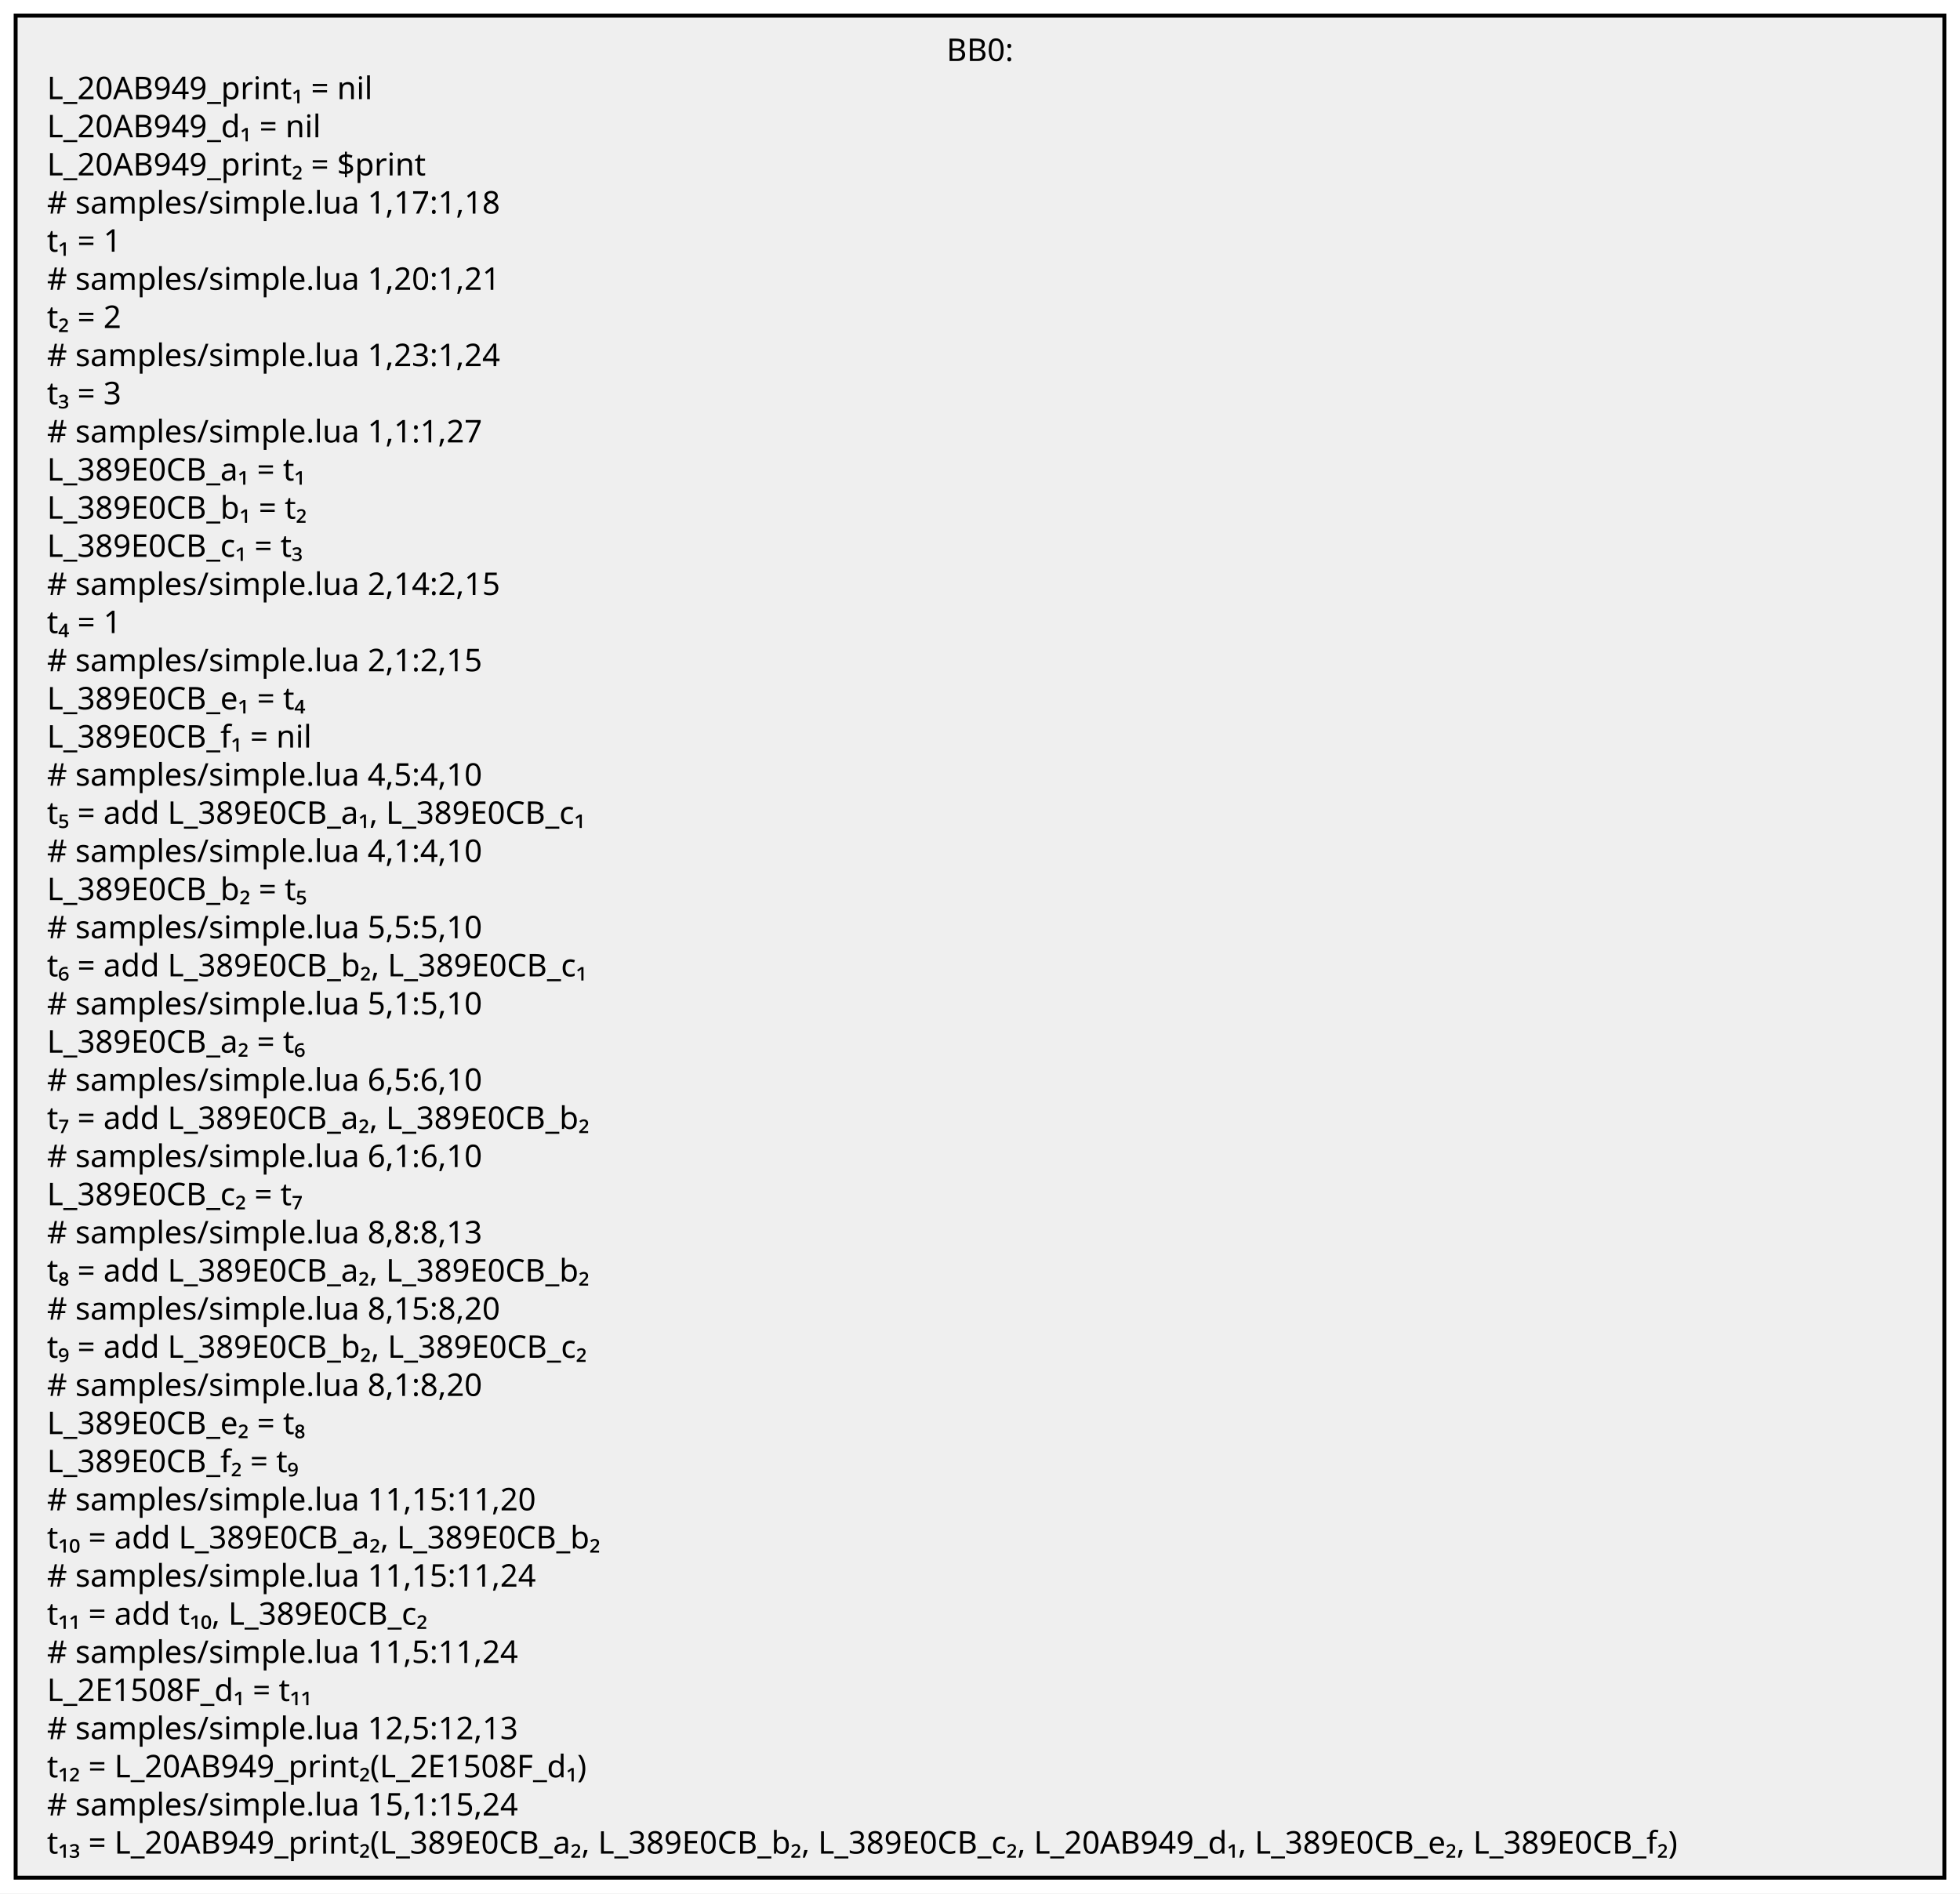
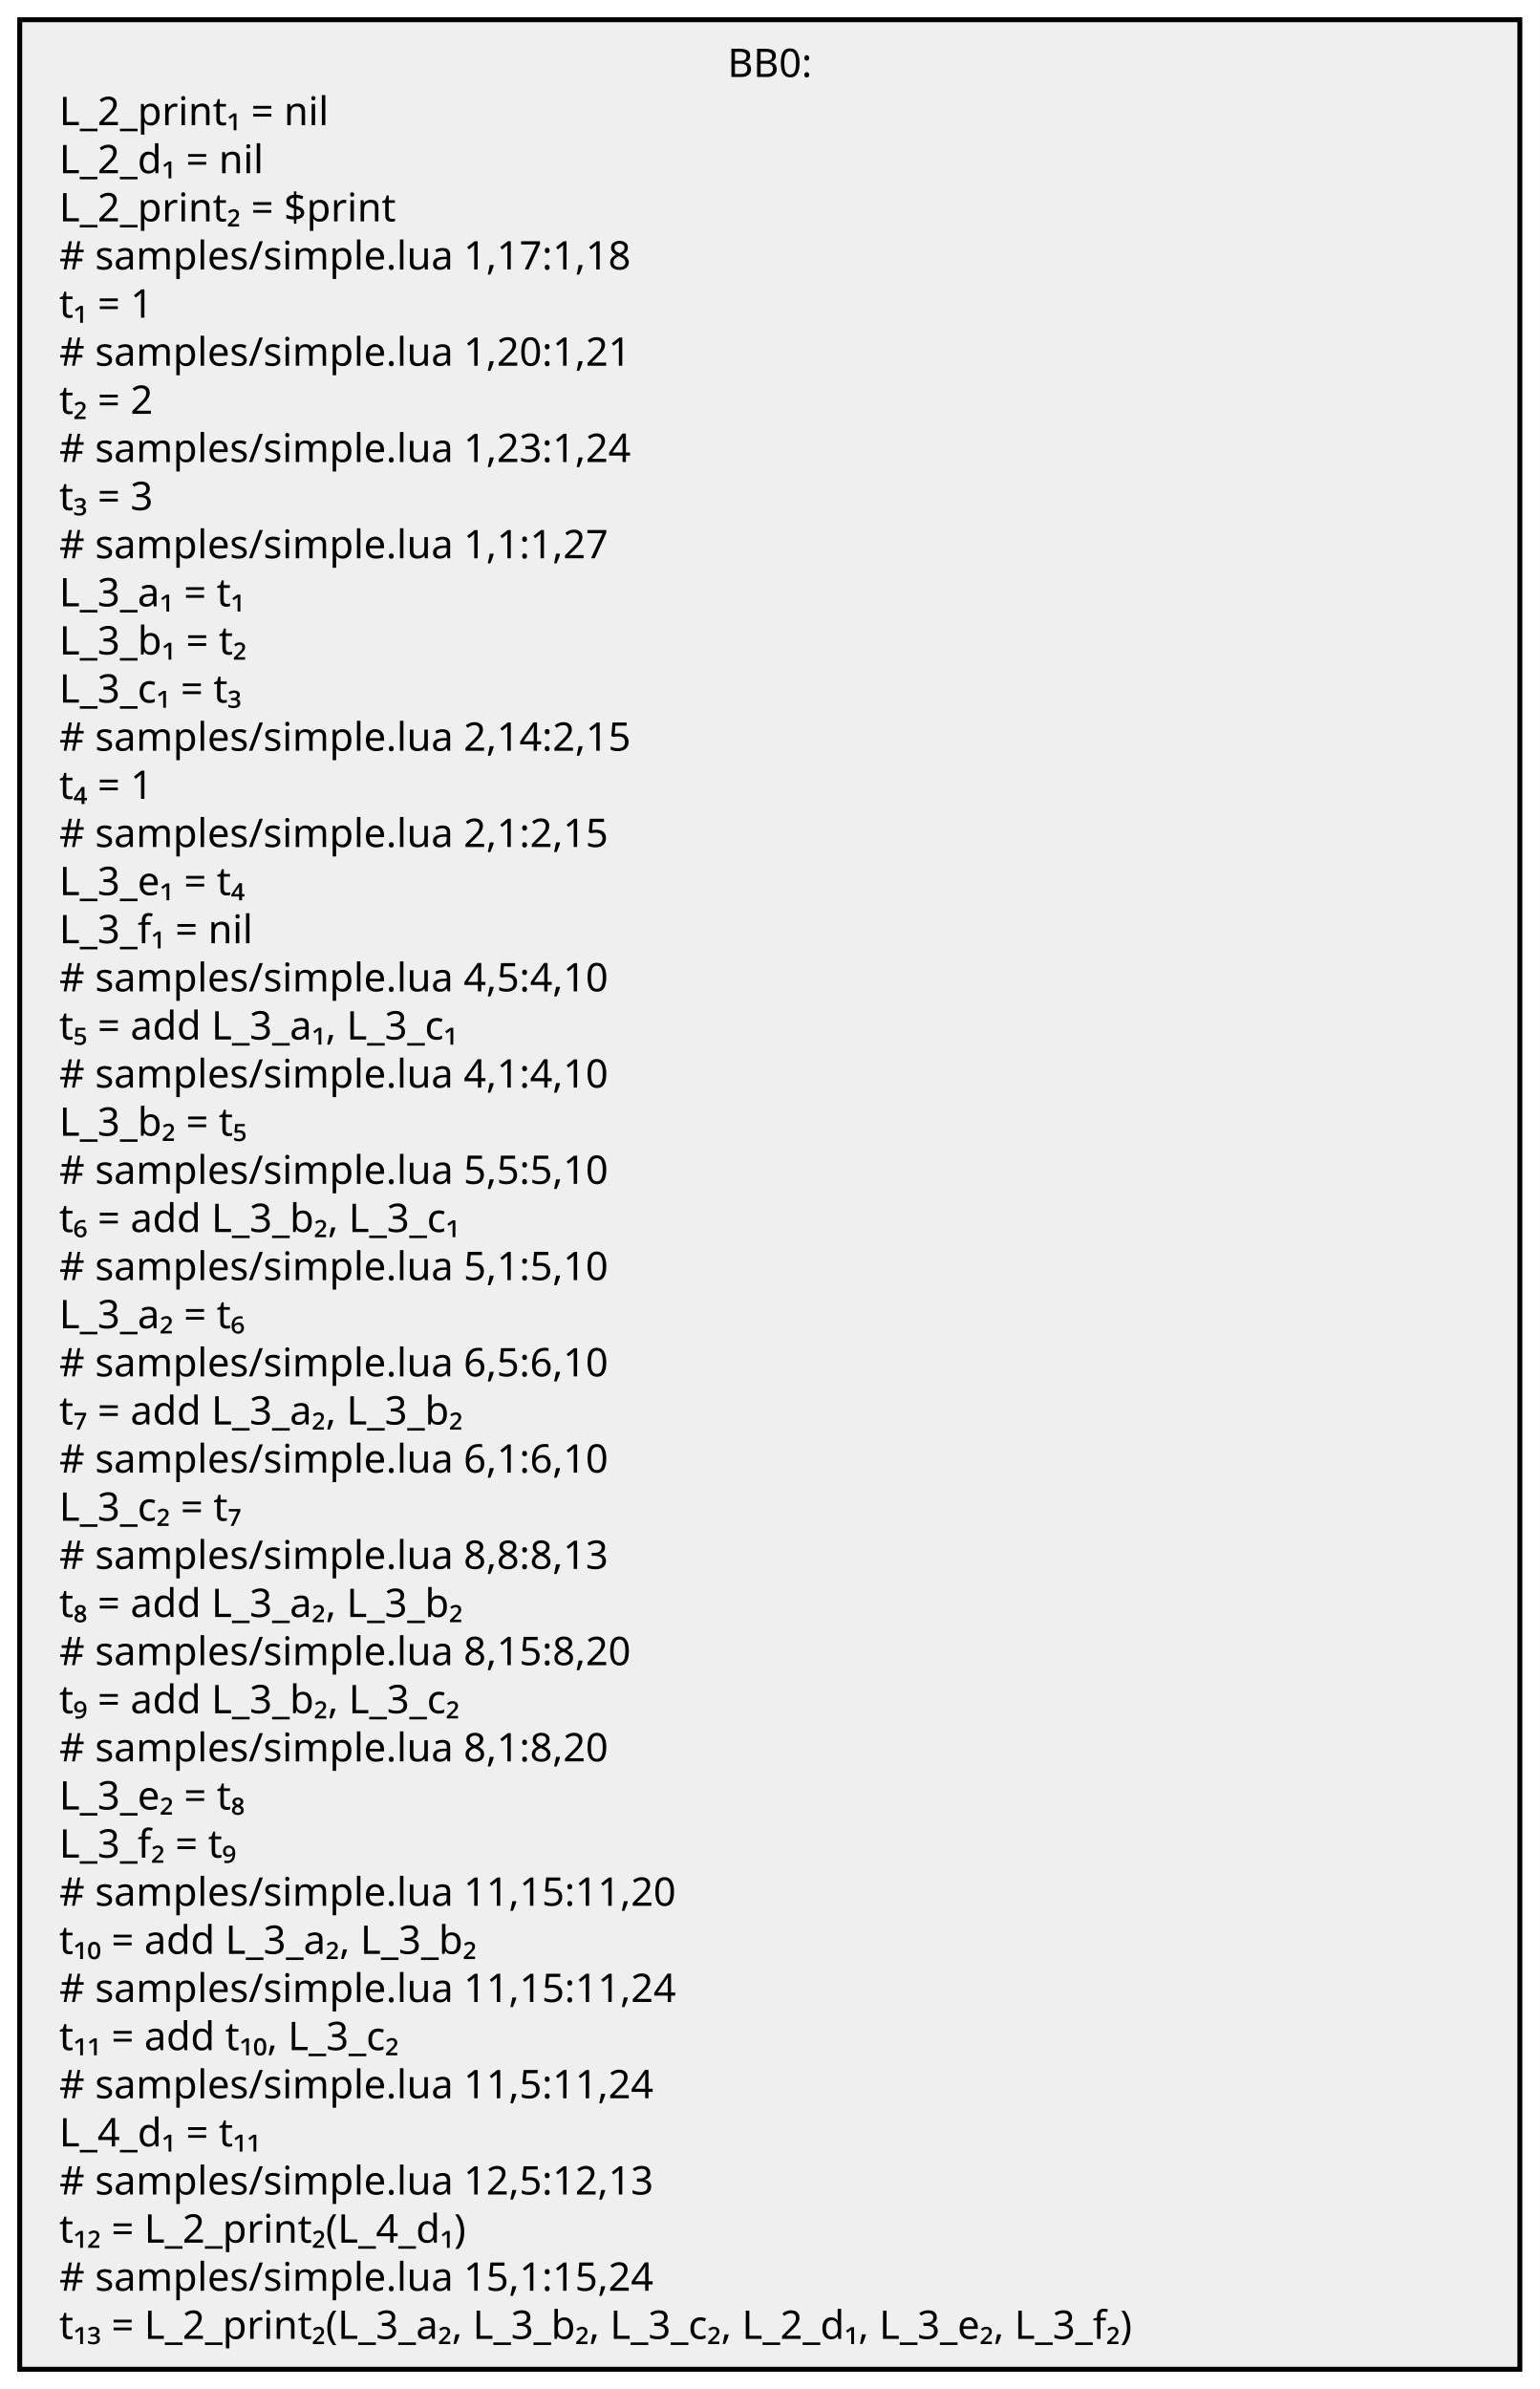
- <svg xmlns="http://www.w3.org/2000/svg" width="501pt" height="484pt" viewBox="0.00 0.00 501.00 484.00">
+ <svg xmlns="http://www.w3.org/2000/svg" width="312pt" height="484pt" viewBox="0.00 0.00 312.00 484.00">
  <g id="graph0" class="graph" transform="scale(1 1) rotate(0) translate(4 480)">
-     <polygon fill="white" stroke="none" points="-4,4 -4,-480 497,-480 497,4 -4,4" />
+     <polygon fill="white" stroke="none" points="-4,4 -4,-480 308,-480 308,4 -4,4" />
    <g id="node1" class="node">
-       <polygon fill="#efefef" stroke="black" points="493,-476 0,-476 0,0 493,0 493,-476" />
-       <text text-anchor="middle" x="246.5" y="-464.4" font-family="Cascadia Code" font-size="8.00">BB0:</text>
-       <text text-anchor="start" x="8" y="-454.65" font-family="Cascadia Code" font-size="8.00">L_20AB949_print₁ = nil</text>
-       <text text-anchor="start" x="8" y="-444.9" font-family="Cascadia Code" font-size="8.00">L_20AB949_d₁ = nil</text>
-       <text text-anchor="start" x="8" y="-435.15" font-family="Cascadia Code" font-size="8.00">L_20AB949_print₂ = $print</text>
+       <polygon fill="#efefef" stroke="black" points="304,-476 0,-476 0,0 304,0 304,-476" />
+       <text text-anchor="middle" x="152" y="-464.4" font-family="Cascadia Code" font-size="8.00">BB0:</text>
+       <text text-anchor="start" x="8" y="-454.65" font-family="Cascadia Code" font-size="8.00">L_2_print₁ = nil</text>
+       <text text-anchor="start" x="8" y="-444.9" font-family="Cascadia Code" font-size="8.00">L_2_d₁ = nil</text>
+       <text text-anchor="start" x="8" y="-435.15" font-family="Cascadia Code" font-size="8.00">L_2_print₂ = $print</text>
      <text text-anchor="start" x="8" y="-425.4" font-family="Cascadia Code" font-size="8.00"># samples/simple.lua 1,17:1,18</text>
      <text text-anchor="start" x="8" y="-415.65" font-family="Cascadia Code" font-size="8.00">t₁ = 1</text>
      <text text-anchor="start" x="8" y="-405.9" font-family="Cascadia Code" font-size="8.00"># samples/simple.lua 1,20:1,21</text>
      <text text-anchor="start" x="8" y="-396.15" font-family="Cascadia Code" font-size="8.00">t₂ = 2</text>
      <text text-anchor="start" x="8" y="-386.4" font-family="Cascadia Code" font-size="8.00"># samples/simple.lua 1,23:1,24</text>
      <text text-anchor="start" x="8" y="-376.65" font-family="Cascadia Code" font-size="8.00">t₃ = 3</text>
      <text text-anchor="start" x="8" y="-366.9" font-family="Cascadia Code" font-size="8.00"># samples/simple.lua 1,1:1,27</text>
-       <text text-anchor="start" x="8" y="-357.15" font-family="Cascadia Code" font-size="8.00">L_389E0CB_a₁ = t₁</text>
-       <text text-anchor="start" x="8" y="-347.4" font-family="Cascadia Code" font-size="8.00">L_389E0CB_b₁ = t₂</text>
-       <text text-anchor="start" x="8" y="-337.65" font-family="Cascadia Code" font-size="8.00">L_389E0CB_c₁ = t₃</text>
+       <text text-anchor="start" x="8" y="-357.15" font-family="Cascadia Code" font-size="8.00">L_3_a₁ = t₁</text>
+       <text text-anchor="start" x="8" y="-347.4" font-family="Cascadia Code" font-size="8.00">L_3_b₁ = t₂</text>
+       <text text-anchor="start" x="8" y="-337.65" font-family="Cascadia Code" font-size="8.00">L_3_c₁ = t₃</text>
      <text text-anchor="start" x="8" y="-327.9" font-family="Cascadia Code" font-size="8.00"># samples/simple.lua 2,14:2,15</text>
      <text text-anchor="start" x="8" y="-318.15" font-family="Cascadia Code" font-size="8.00">t₄ = 1</text>
      <text text-anchor="start" x="8" y="-308.4" font-family="Cascadia Code" font-size="8.00"># samples/simple.lua 2,1:2,15</text>
-       <text text-anchor="start" x="8" y="-298.65" font-family="Cascadia Code" font-size="8.00">L_389E0CB_e₁ = t₄</text>
-       <text text-anchor="start" x="8" y="-288.9" font-family="Cascadia Code" font-size="8.00">L_389E0CB_f₁ = nil</text>
+       <text text-anchor="start" x="8" y="-298.65" font-family="Cascadia Code" font-size="8.00">L_3_e₁ = t₄</text>
+       <text text-anchor="start" x="8" y="-288.9" font-family="Cascadia Code" font-size="8.00">L_3_f₁ = nil</text>
      <text text-anchor="start" x="8" y="-279.15" font-family="Cascadia Code" font-size="8.00"># samples/simple.lua 4,5:4,10</text>
-       <text text-anchor="start" x="8" y="-269.4" font-family="Cascadia Code" font-size="8.00">t₅ = add L_389E0CB_a₁, L_389E0CB_c₁</text>
+       <text text-anchor="start" x="8" y="-269.4" font-family="Cascadia Code" font-size="8.00">t₅ = add L_3_a₁, L_3_c₁</text>
      <text text-anchor="start" x="8" y="-259.65" font-family="Cascadia Code" font-size="8.00"># samples/simple.lua 4,1:4,10</text>
-       <text text-anchor="start" x="8" y="-249.9" font-family="Cascadia Code" font-size="8.00">L_389E0CB_b₂ = t₅</text>
+       <text text-anchor="start" x="8" y="-249.9" font-family="Cascadia Code" font-size="8.00">L_3_b₂ = t₅</text>
      <text text-anchor="start" x="8" y="-240.15" font-family="Cascadia Code" font-size="8.00"># samples/simple.lua 5,5:5,10</text>
-       <text text-anchor="start" x="8" y="-230.4" font-family="Cascadia Code" font-size="8.00">t₆ = add L_389E0CB_b₂, L_389E0CB_c₁</text>
+       <text text-anchor="start" x="8" y="-230.4" font-family="Cascadia Code" font-size="8.00">t₆ = add L_3_b₂, L_3_c₁</text>
      <text text-anchor="start" x="8" y="-220.65" font-family="Cascadia Code" font-size="8.00"># samples/simple.lua 5,1:5,10</text>
-       <text text-anchor="start" x="8" y="-210.9" font-family="Cascadia Code" font-size="8.00">L_389E0CB_a₂ = t₆</text>
+       <text text-anchor="start" x="8" y="-210.9" font-family="Cascadia Code" font-size="8.00">L_3_a₂ = t₆</text>
      <text text-anchor="start" x="8" y="-201.15" font-family="Cascadia Code" font-size="8.00"># samples/simple.lua 6,5:6,10</text>
-       <text text-anchor="start" x="8" y="-191.4" font-family="Cascadia Code" font-size="8.00">t₇ = add L_389E0CB_a₂, L_389E0CB_b₂</text>
+       <text text-anchor="start" x="8" y="-191.4" font-family="Cascadia Code" font-size="8.00">t₇ = add L_3_a₂, L_3_b₂</text>
      <text text-anchor="start" x="8" y="-181.65" font-family="Cascadia Code" font-size="8.00"># samples/simple.lua 6,1:6,10</text>
-       <text text-anchor="start" x="8" y="-171.9" font-family="Cascadia Code" font-size="8.00">L_389E0CB_c₂ = t₇</text>
+       <text text-anchor="start" x="8" y="-171.9" font-family="Cascadia Code" font-size="8.00">L_3_c₂ = t₇</text>
      <text text-anchor="start" x="8" y="-162.15" font-family="Cascadia Code" font-size="8.00"># samples/simple.lua 8,8:8,13</text>
-       <text text-anchor="start" x="8" y="-152.4" font-family="Cascadia Code" font-size="8.00">t₈ = add L_389E0CB_a₂, L_389E0CB_b₂</text>
+       <text text-anchor="start" x="8" y="-152.4" font-family="Cascadia Code" font-size="8.00">t₈ = add L_3_a₂, L_3_b₂</text>
      <text text-anchor="start" x="8" y="-142.65" font-family="Cascadia Code" font-size="8.00"># samples/simple.lua 8,15:8,20</text>
-       <text text-anchor="start" x="8" y="-132.9" font-family="Cascadia Code" font-size="8.00">t₉ = add L_389E0CB_b₂, L_389E0CB_c₂</text>
+       <text text-anchor="start" x="8" y="-132.9" font-family="Cascadia Code" font-size="8.00">t₉ = add L_3_b₂, L_3_c₂</text>
      <text text-anchor="start" x="8" y="-123.15" font-family="Cascadia Code" font-size="8.00"># samples/simple.lua 8,1:8,20</text>
-       <text text-anchor="start" x="8" y="-113.4" font-family="Cascadia Code" font-size="8.00">L_389E0CB_e₂ = t₈</text>
-       <text text-anchor="start" x="8" y="-103.65" font-family="Cascadia Code" font-size="8.00">L_389E0CB_f₂ = t₉</text>
+       <text text-anchor="start" x="8" y="-113.4" font-family="Cascadia Code" font-size="8.00">L_3_e₂ = t₈</text>
+       <text text-anchor="start" x="8" y="-103.65" font-family="Cascadia Code" font-size="8.00">L_3_f₂ = t₉</text>
      <text text-anchor="start" x="8" y="-93.9" font-family="Cascadia Code" font-size="8.00"># samples/simple.lua 11,15:11,20</text>
-       <text text-anchor="start" x="8" y="-84.15" font-family="Cascadia Code" font-size="8.00">t₁₀ = add L_389E0CB_a₂, L_389E0CB_b₂</text>
+       <text text-anchor="start" x="8" y="-84.15" font-family="Cascadia Code" font-size="8.00">t₁₀ = add L_3_a₂, L_3_b₂</text>
      <text text-anchor="start" x="8" y="-74.4" font-family="Cascadia Code" font-size="8.00"># samples/simple.lua 11,15:11,24</text>
-       <text text-anchor="start" x="8" y="-64.65" font-family="Cascadia Code" font-size="8.00">t₁₁ = add t₁₀, L_389E0CB_c₂</text>
+       <text text-anchor="start" x="8" y="-64.65" font-family="Cascadia Code" font-size="8.00">t₁₁ = add t₁₀, L_3_c₂</text>
      <text text-anchor="start" x="8" y="-54.9" font-family="Cascadia Code" font-size="8.00"># samples/simple.lua 11,5:11,24</text>
-       <text text-anchor="start" x="8" y="-45.15" font-family="Cascadia Code" font-size="8.00">L_2E1508F_d₁ = t₁₁</text>
+       <text text-anchor="start" x="8" y="-45.15" font-family="Cascadia Code" font-size="8.00">L_4_d₁ = t₁₁</text>
      <text text-anchor="start" x="8" y="-35.4" font-family="Cascadia Code" font-size="8.00"># samples/simple.lua 12,5:12,13</text>
-       <text text-anchor="start" x="8" y="-25.65" font-family="Cascadia Code" font-size="8.00">t₁₂ = L_20AB949_print₂(L_2E1508F_d₁)</text>
+       <text text-anchor="start" x="8" y="-25.65" font-family="Cascadia Code" font-size="8.00">t₁₂ = L_2_print₂(L_4_d₁)</text>
      <text text-anchor="start" x="8" y="-15.9" font-family="Cascadia Code" font-size="8.00"># samples/simple.lua 15,1:15,24</text>
-       <text text-anchor="start" x="8" y="-6.15" font-family="Cascadia Code" font-size="8.00">t₁₃ = L_20AB949_print₂(L_389E0CB_a₂, L_389E0CB_b₂, L_389E0CB_c₂, L_20AB949_d₁, L_389E0CB_e₂, L_389E0CB_f₂)</text>
+       <text text-anchor="start" x="8" y="-6.15" font-family="Cascadia Code" font-size="8.00">t₁₃ = L_2_print₂(L_3_a₂, L_3_b₂, L_3_c₂, L_2_d₁, L_3_e₂, L_3_f₂)</text>
    </g>
  </g>
</svg>
